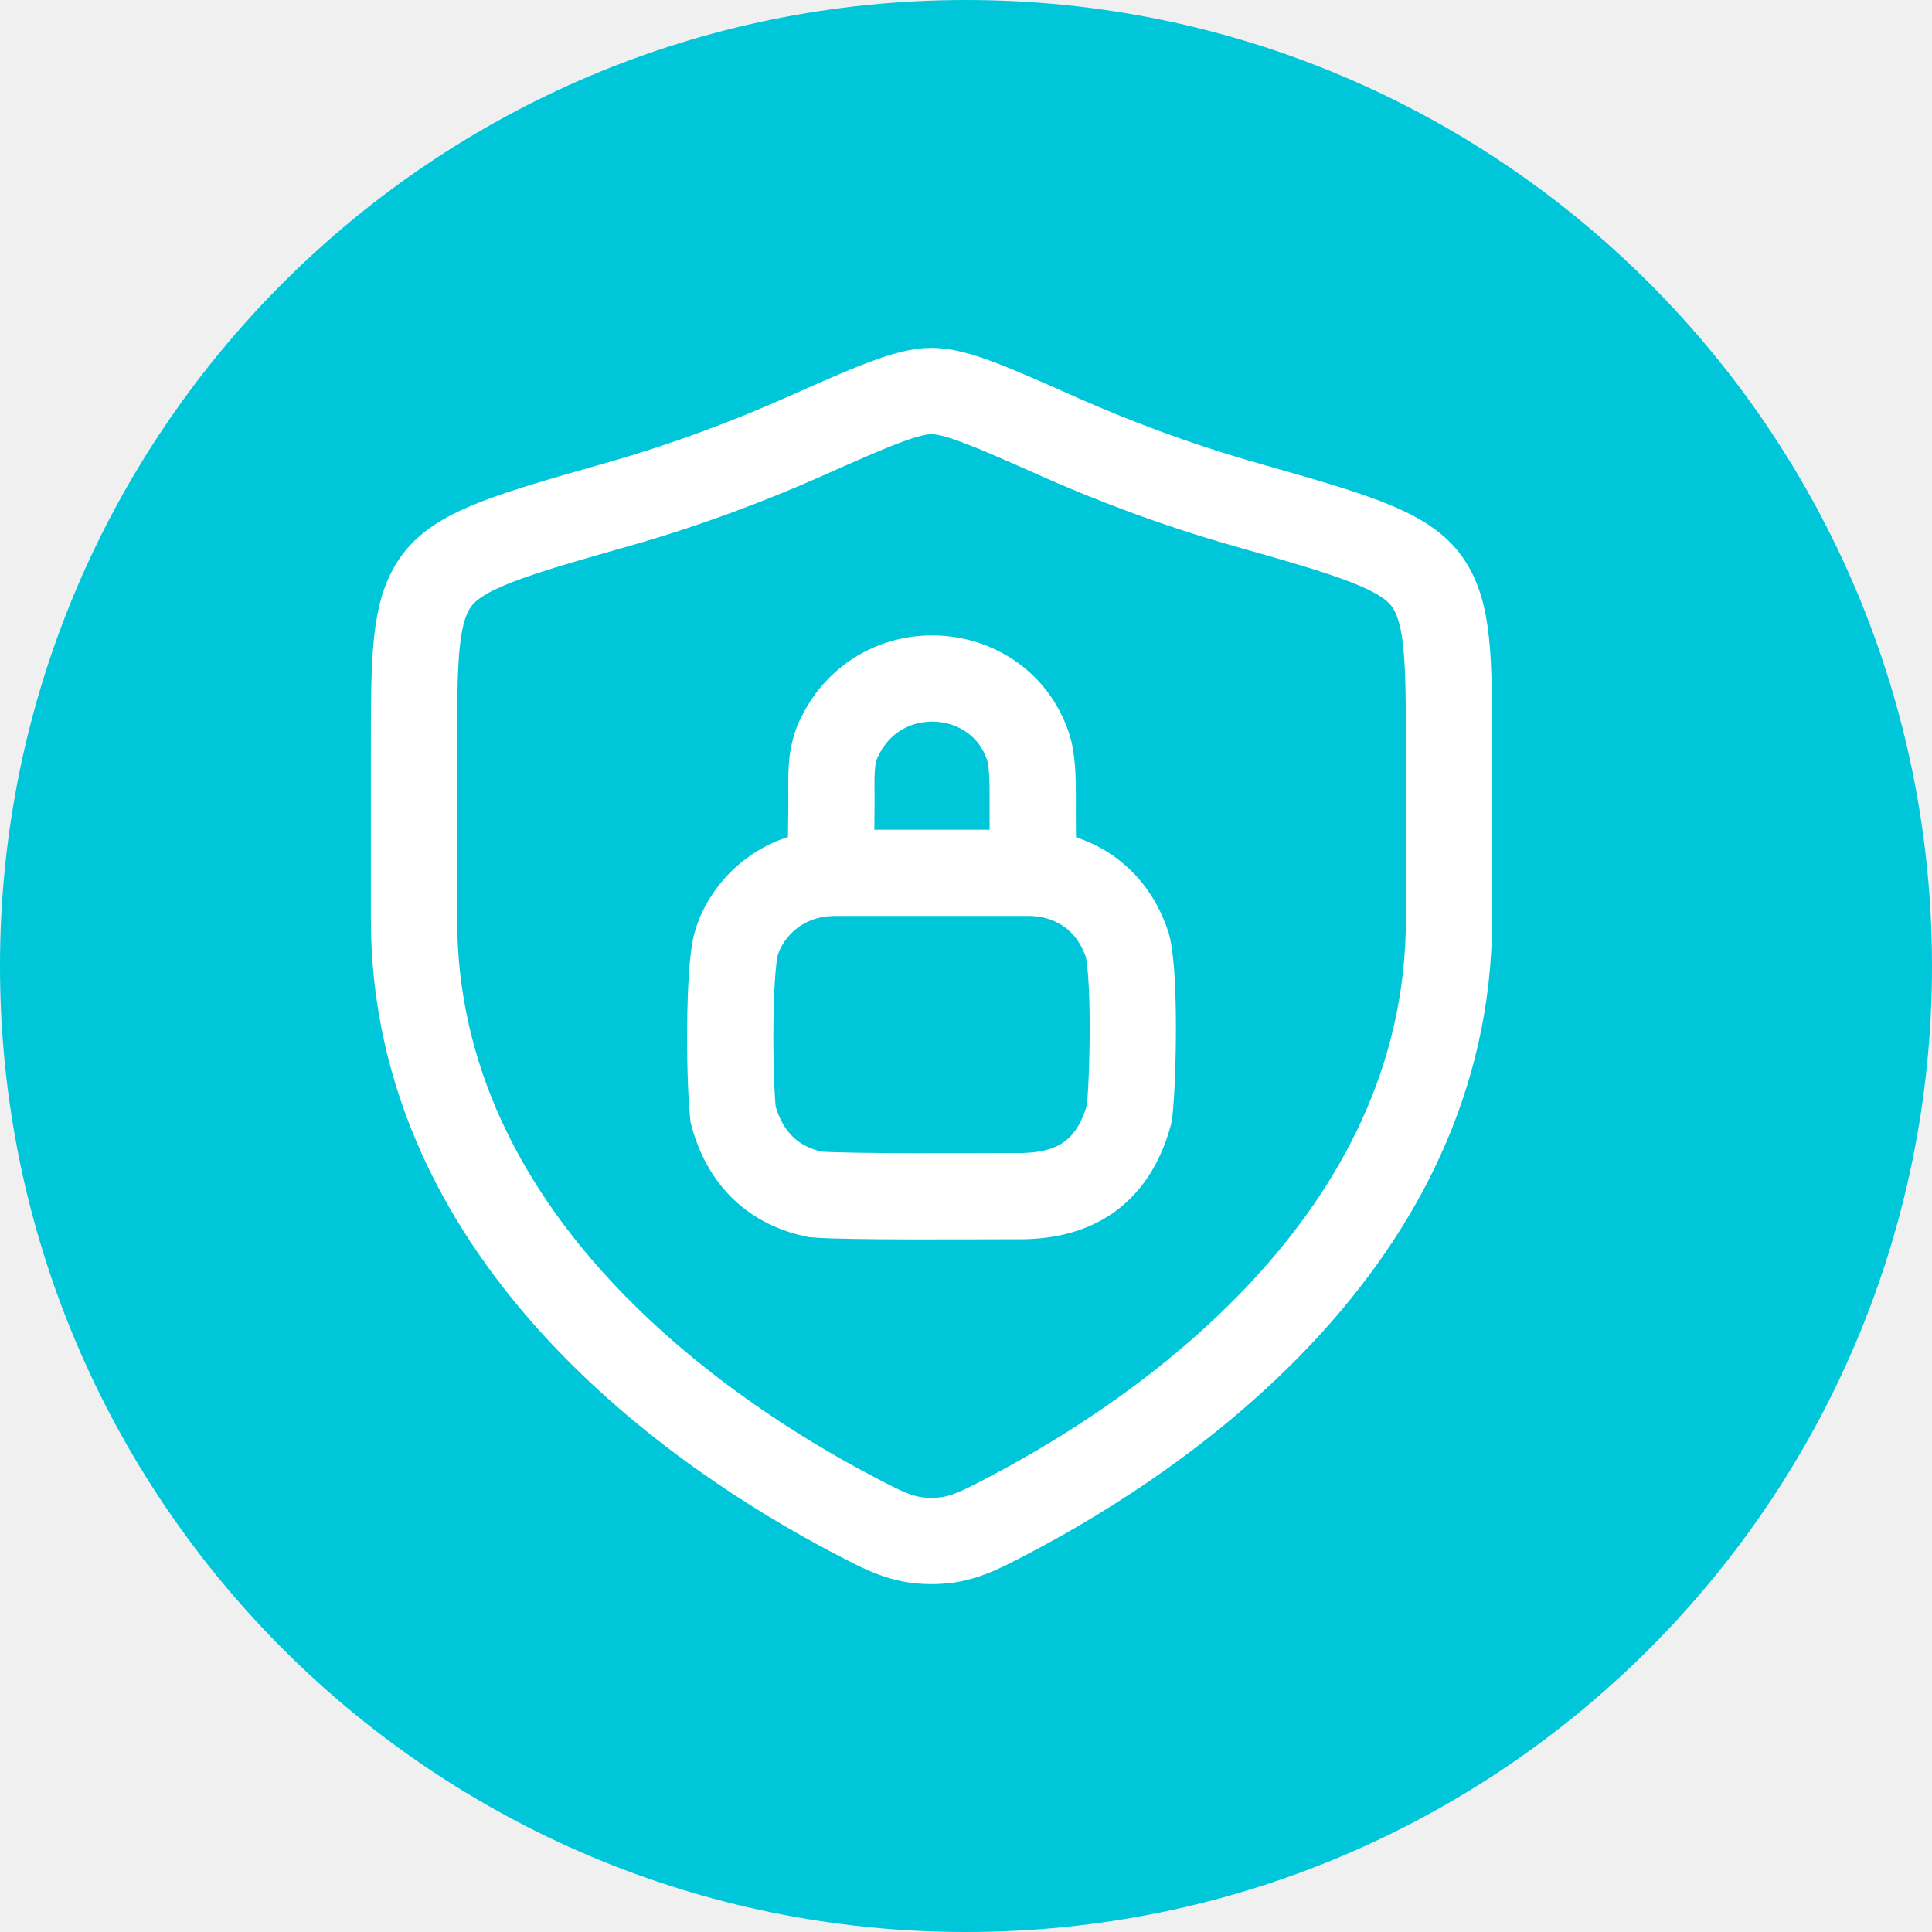
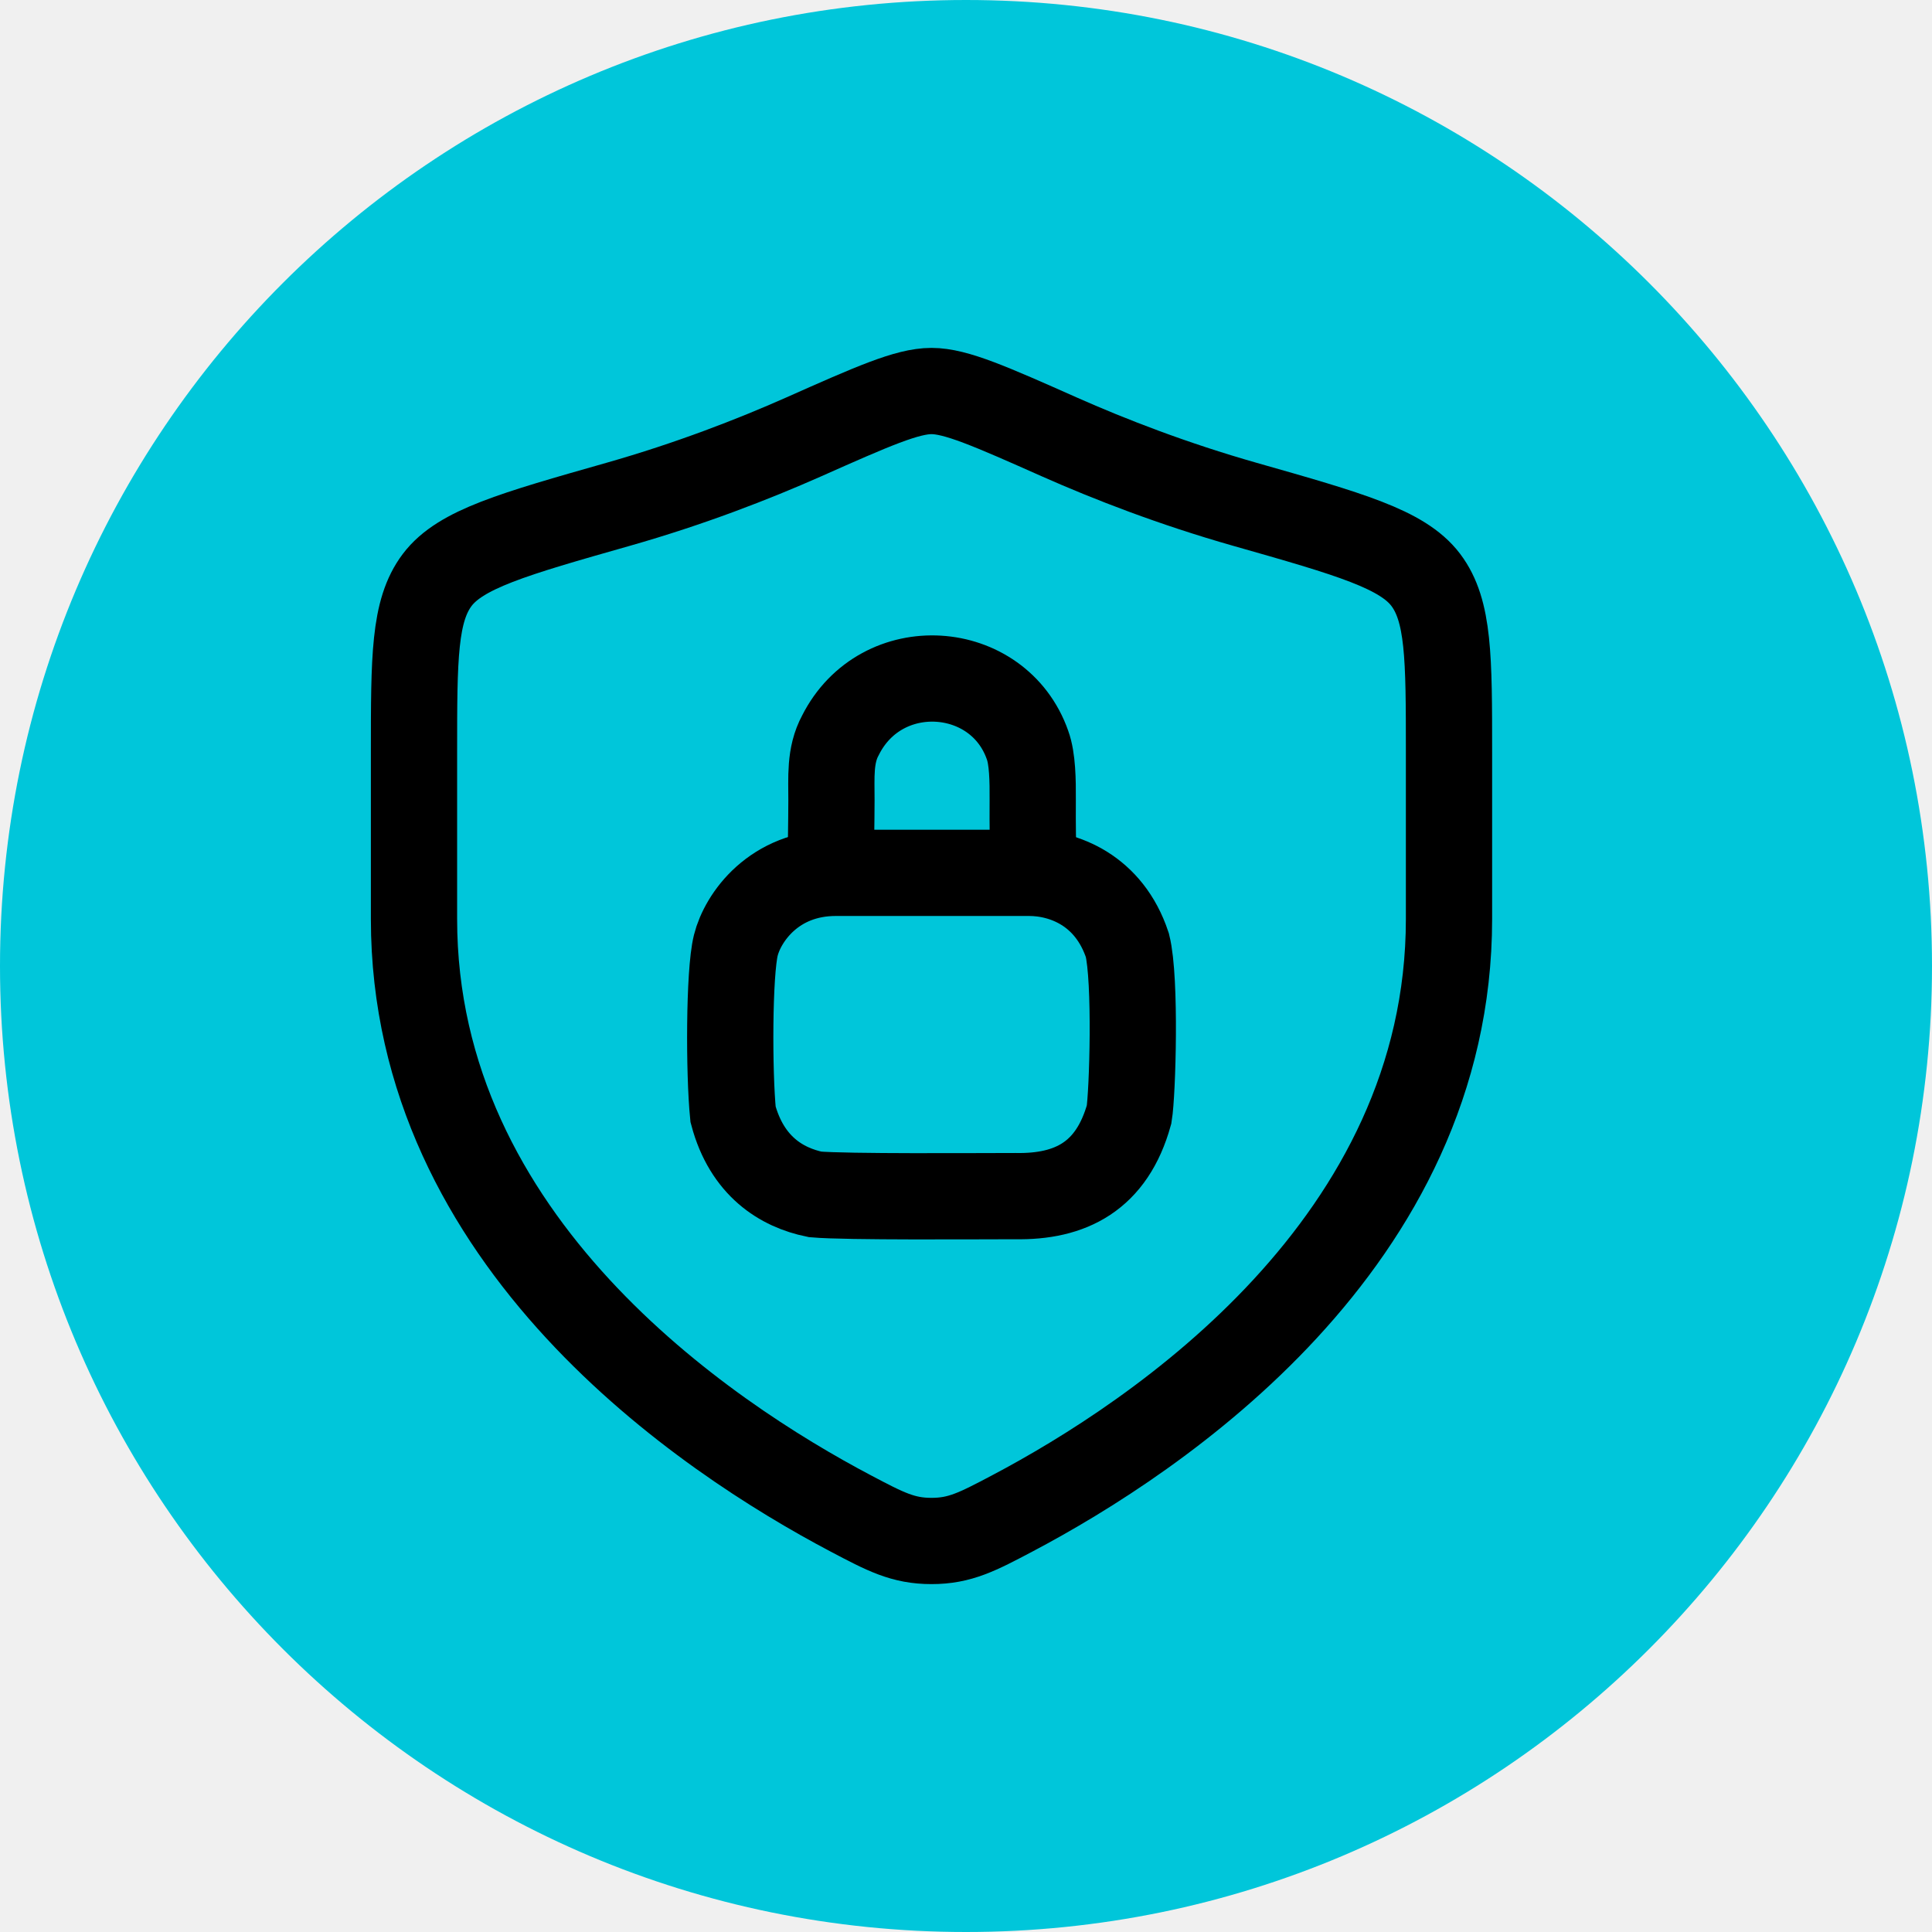
<svg xmlns="http://www.w3.org/2000/svg" width="28" height="28" viewBox="0 0 28 28" fill="none">
  <rect width="28" height="28" rx="14" fill="#00C6DA" />
-   <path d="M12.114 12.65C11.214 12.65 10.764 13.3 10.664 13.7C10.564 14.1 10.564 15.55 10.624 16.15C10.824 16.9 11.324 17.21 11.814 17.31C12.264 17.35 14.164 17.335 14.714 17.335C15.514 17.35 16.114 17.05 16.364 16.15C16.414 15.85 16.464 14.2 16.339 13.7C16.074 12.9 15.414 12.65 14.914 12.65H12.114Z" stroke="white" stroke-width="1.25" stroke-linecap="round" />
-   <path d="M12.042 12.299C12.042 12.249 12.049 11.961 12.05 11.599C12.051 11.268 12.022 10.949 12.18 10.657C12.772 9.479 14.472 9.599 14.892 10.799C14.964 10.996 14.969 11.31 14.967 11.599C14.964 11.968 14.972 12.299 14.972 12.299" stroke="white" stroke-width="1.25" stroke-linecap="round" />
-   <path d="M21 13.319V10.9C21 9.534 21 8.85 20.663 8.404C20.326 7.959 19.565 7.742 18.042 7.309C17.002 7.013 16.085 6.657 15.352 6.332C14.353 5.888 13.853 5.667 13.5 5.667C13.147 5.667 12.647 5.888 11.648 6.332C10.915 6.657 9.998 7.013 8.958 7.309C7.435 7.742 6.674 7.959 6.337 8.404C6 8.85 6 9.534 6 10.9V13.319C6 18.007 10.219 20.82 12.328 21.933C12.834 22.2 13.087 22.333 13.5 22.333C13.913 22.333 14.166 22.2 14.672 21.933C16.781 20.82 21 18.007 21 13.319Z" stroke="white" stroke-width="1.25" stroke-linecap="round" />
+   <path d="M12.114 12.65C11.214 12.65 10.764 13.3 10.664 13.7C10.564 14.1 10.564 15.55 10.624 16.15C10.824 16.9 11.324 17.21 11.814 17.31C12.264 17.35 14.164 17.335 14.714 17.335C15.514 17.35 16.114 17.05 16.364 16.15C16.414 15.85 16.464 14.2 16.339 13.7C16.074 12.9 15.414 12.65 14.914 12.65H12.114Z" stroke="currentColor" stroke-width="1.25" stroke-linecap="round" />
+   <path d="M12.042 12.299C12.042 12.249 12.049 11.961 12.05 11.599C12.051 11.268 12.022 10.949 12.18 10.657C12.772 9.479 14.472 9.599 14.892 10.799C14.964 10.996 14.969 11.31 14.967 11.599C14.964 11.968 14.972 12.299 14.972 12.299" stroke="currentColor" stroke-width="1.25" stroke-linecap="round" />
+   <path d="M21 13.319V10.9C21 9.534 21 8.85 20.663 8.404C20.326 7.959 19.565 7.742 18.042 7.309C17.002 7.013 16.085 6.657 15.352 6.332C14.353 5.888 13.853 5.667 13.5 5.667C13.147 5.667 12.647 5.888 11.648 6.332C10.915 6.657 9.998 7.013 8.958 7.309C7.435 7.742 6.674 7.959 6.337 8.404C6 8.85 6 9.534 6 10.9V13.319C6 18.007 10.219 20.82 12.328 21.933C12.834 22.2 13.087 22.333 13.5 22.333C13.913 22.333 14.166 22.2 14.672 21.933C16.781 20.82 21 18.007 21 13.319Z" stroke="currentColor" stroke-width="1.25" stroke-linecap="round" />
</svg>
